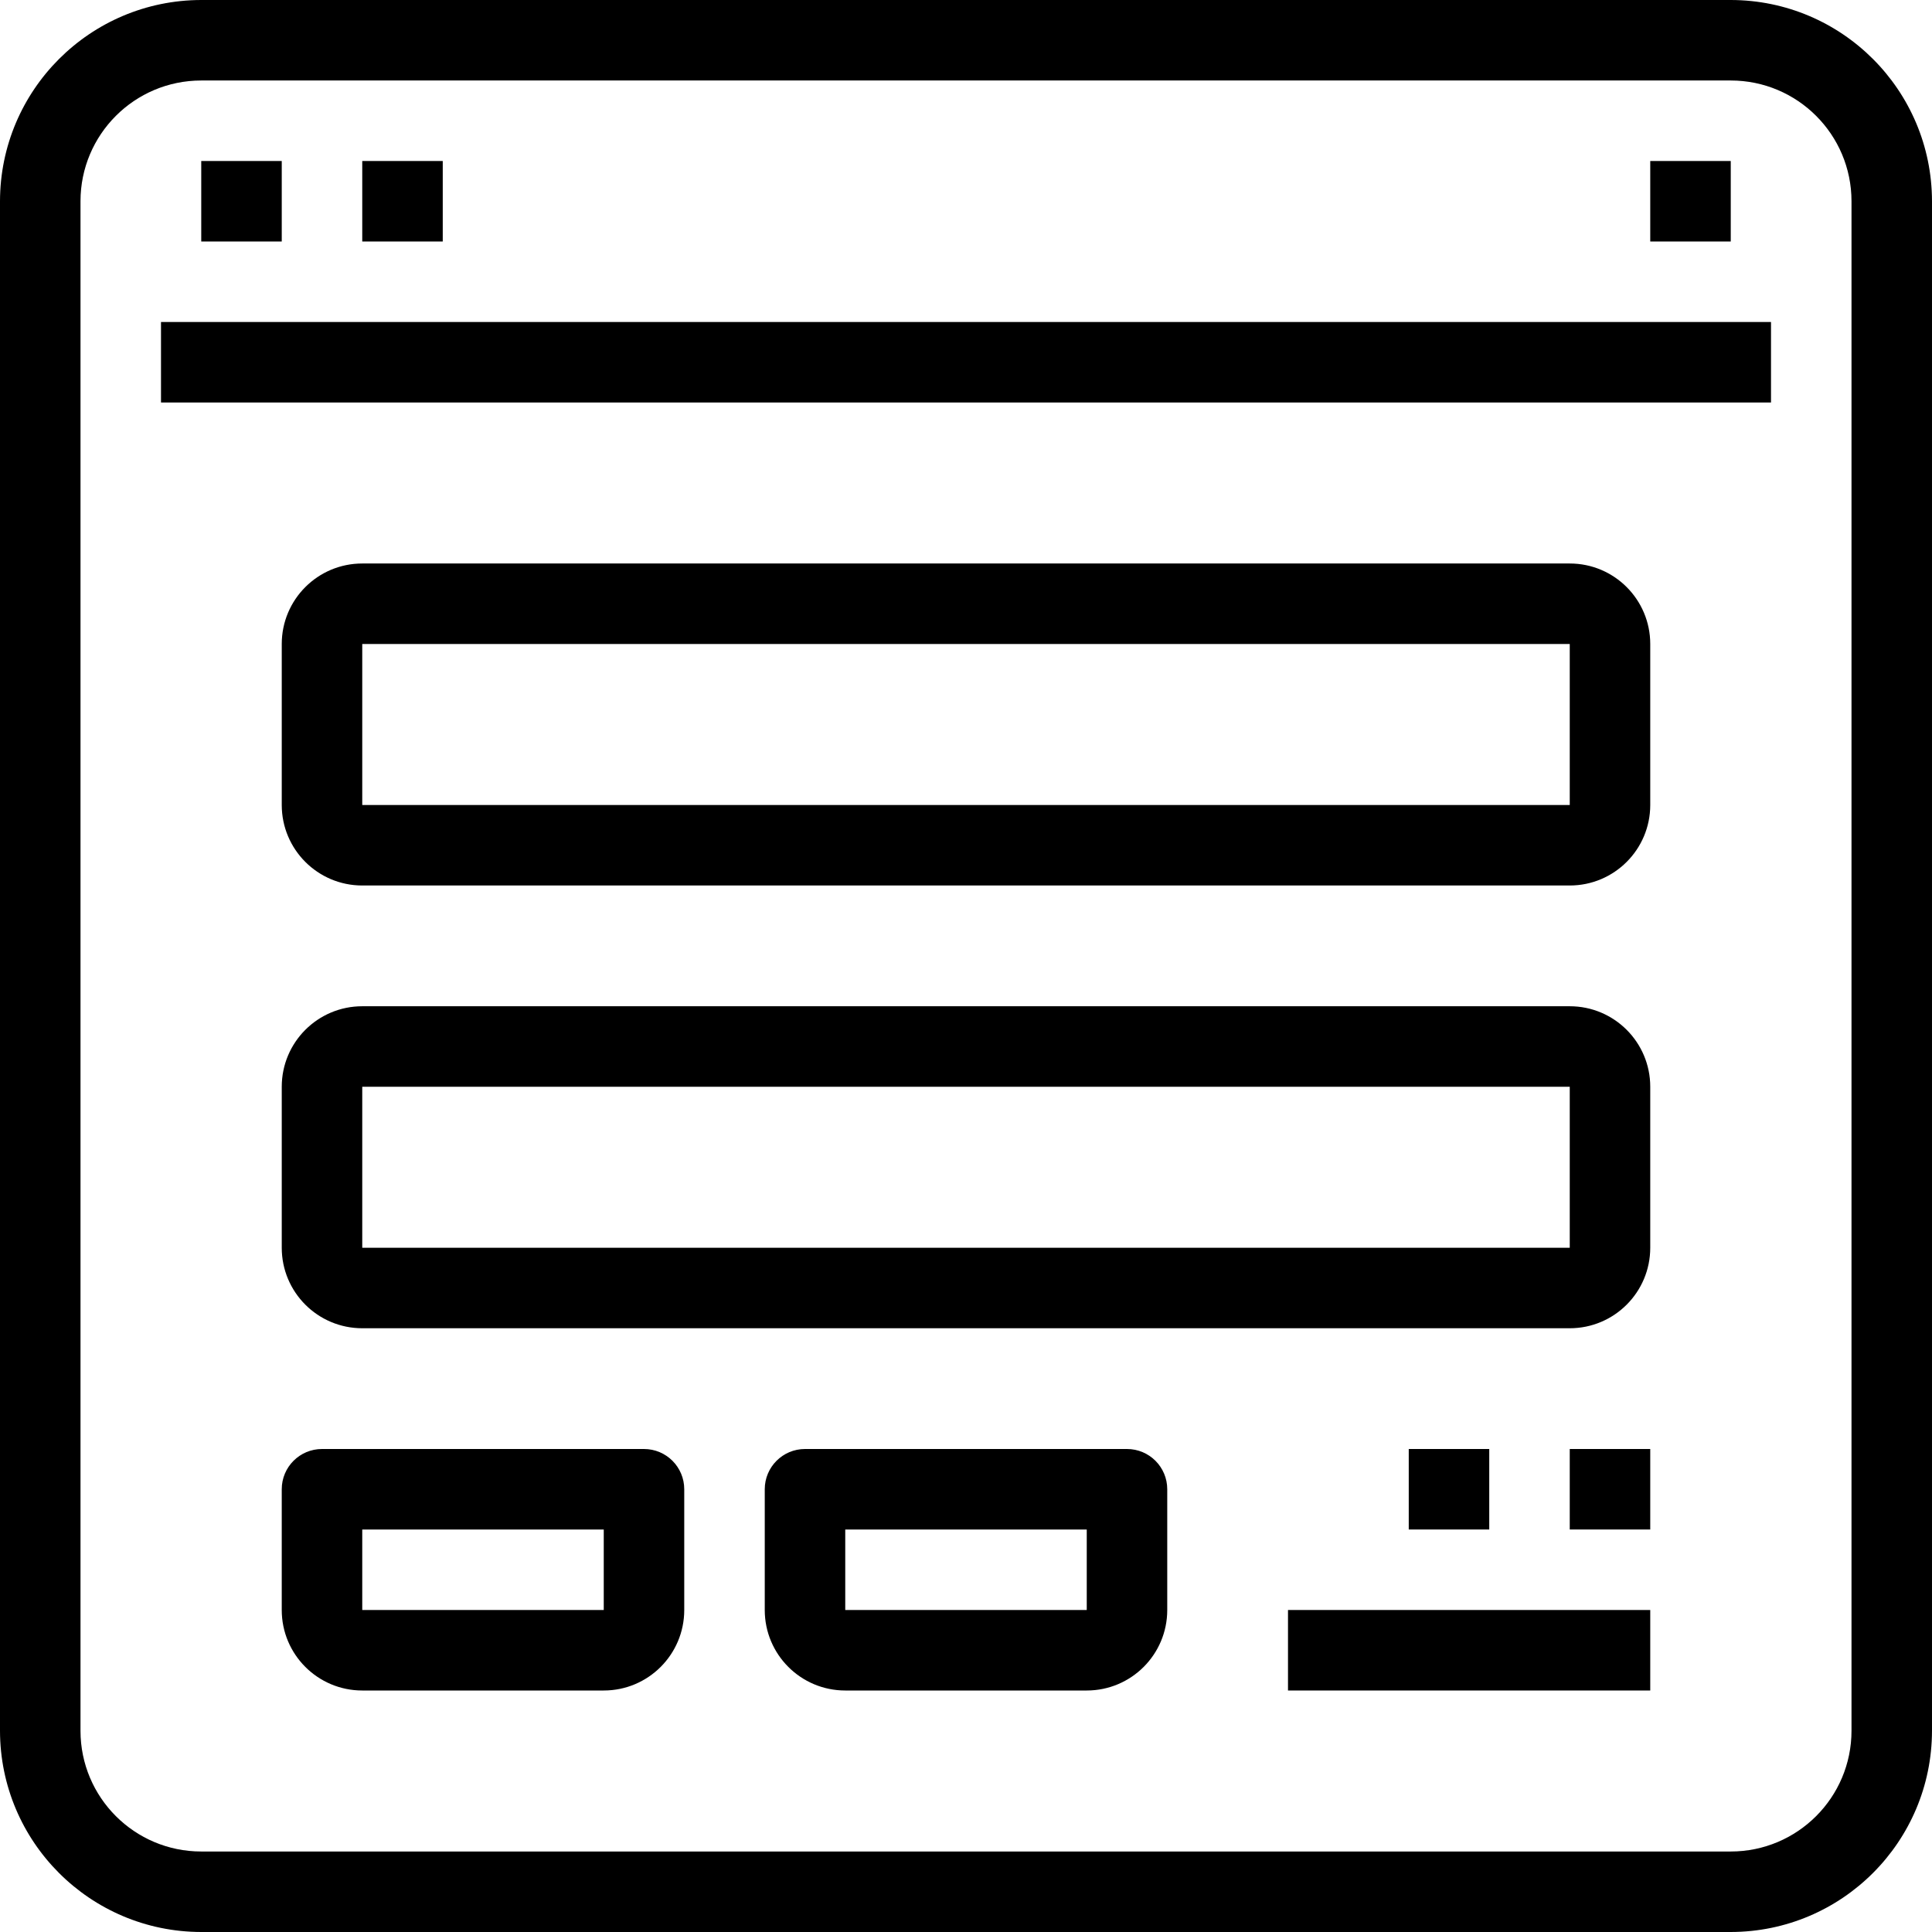
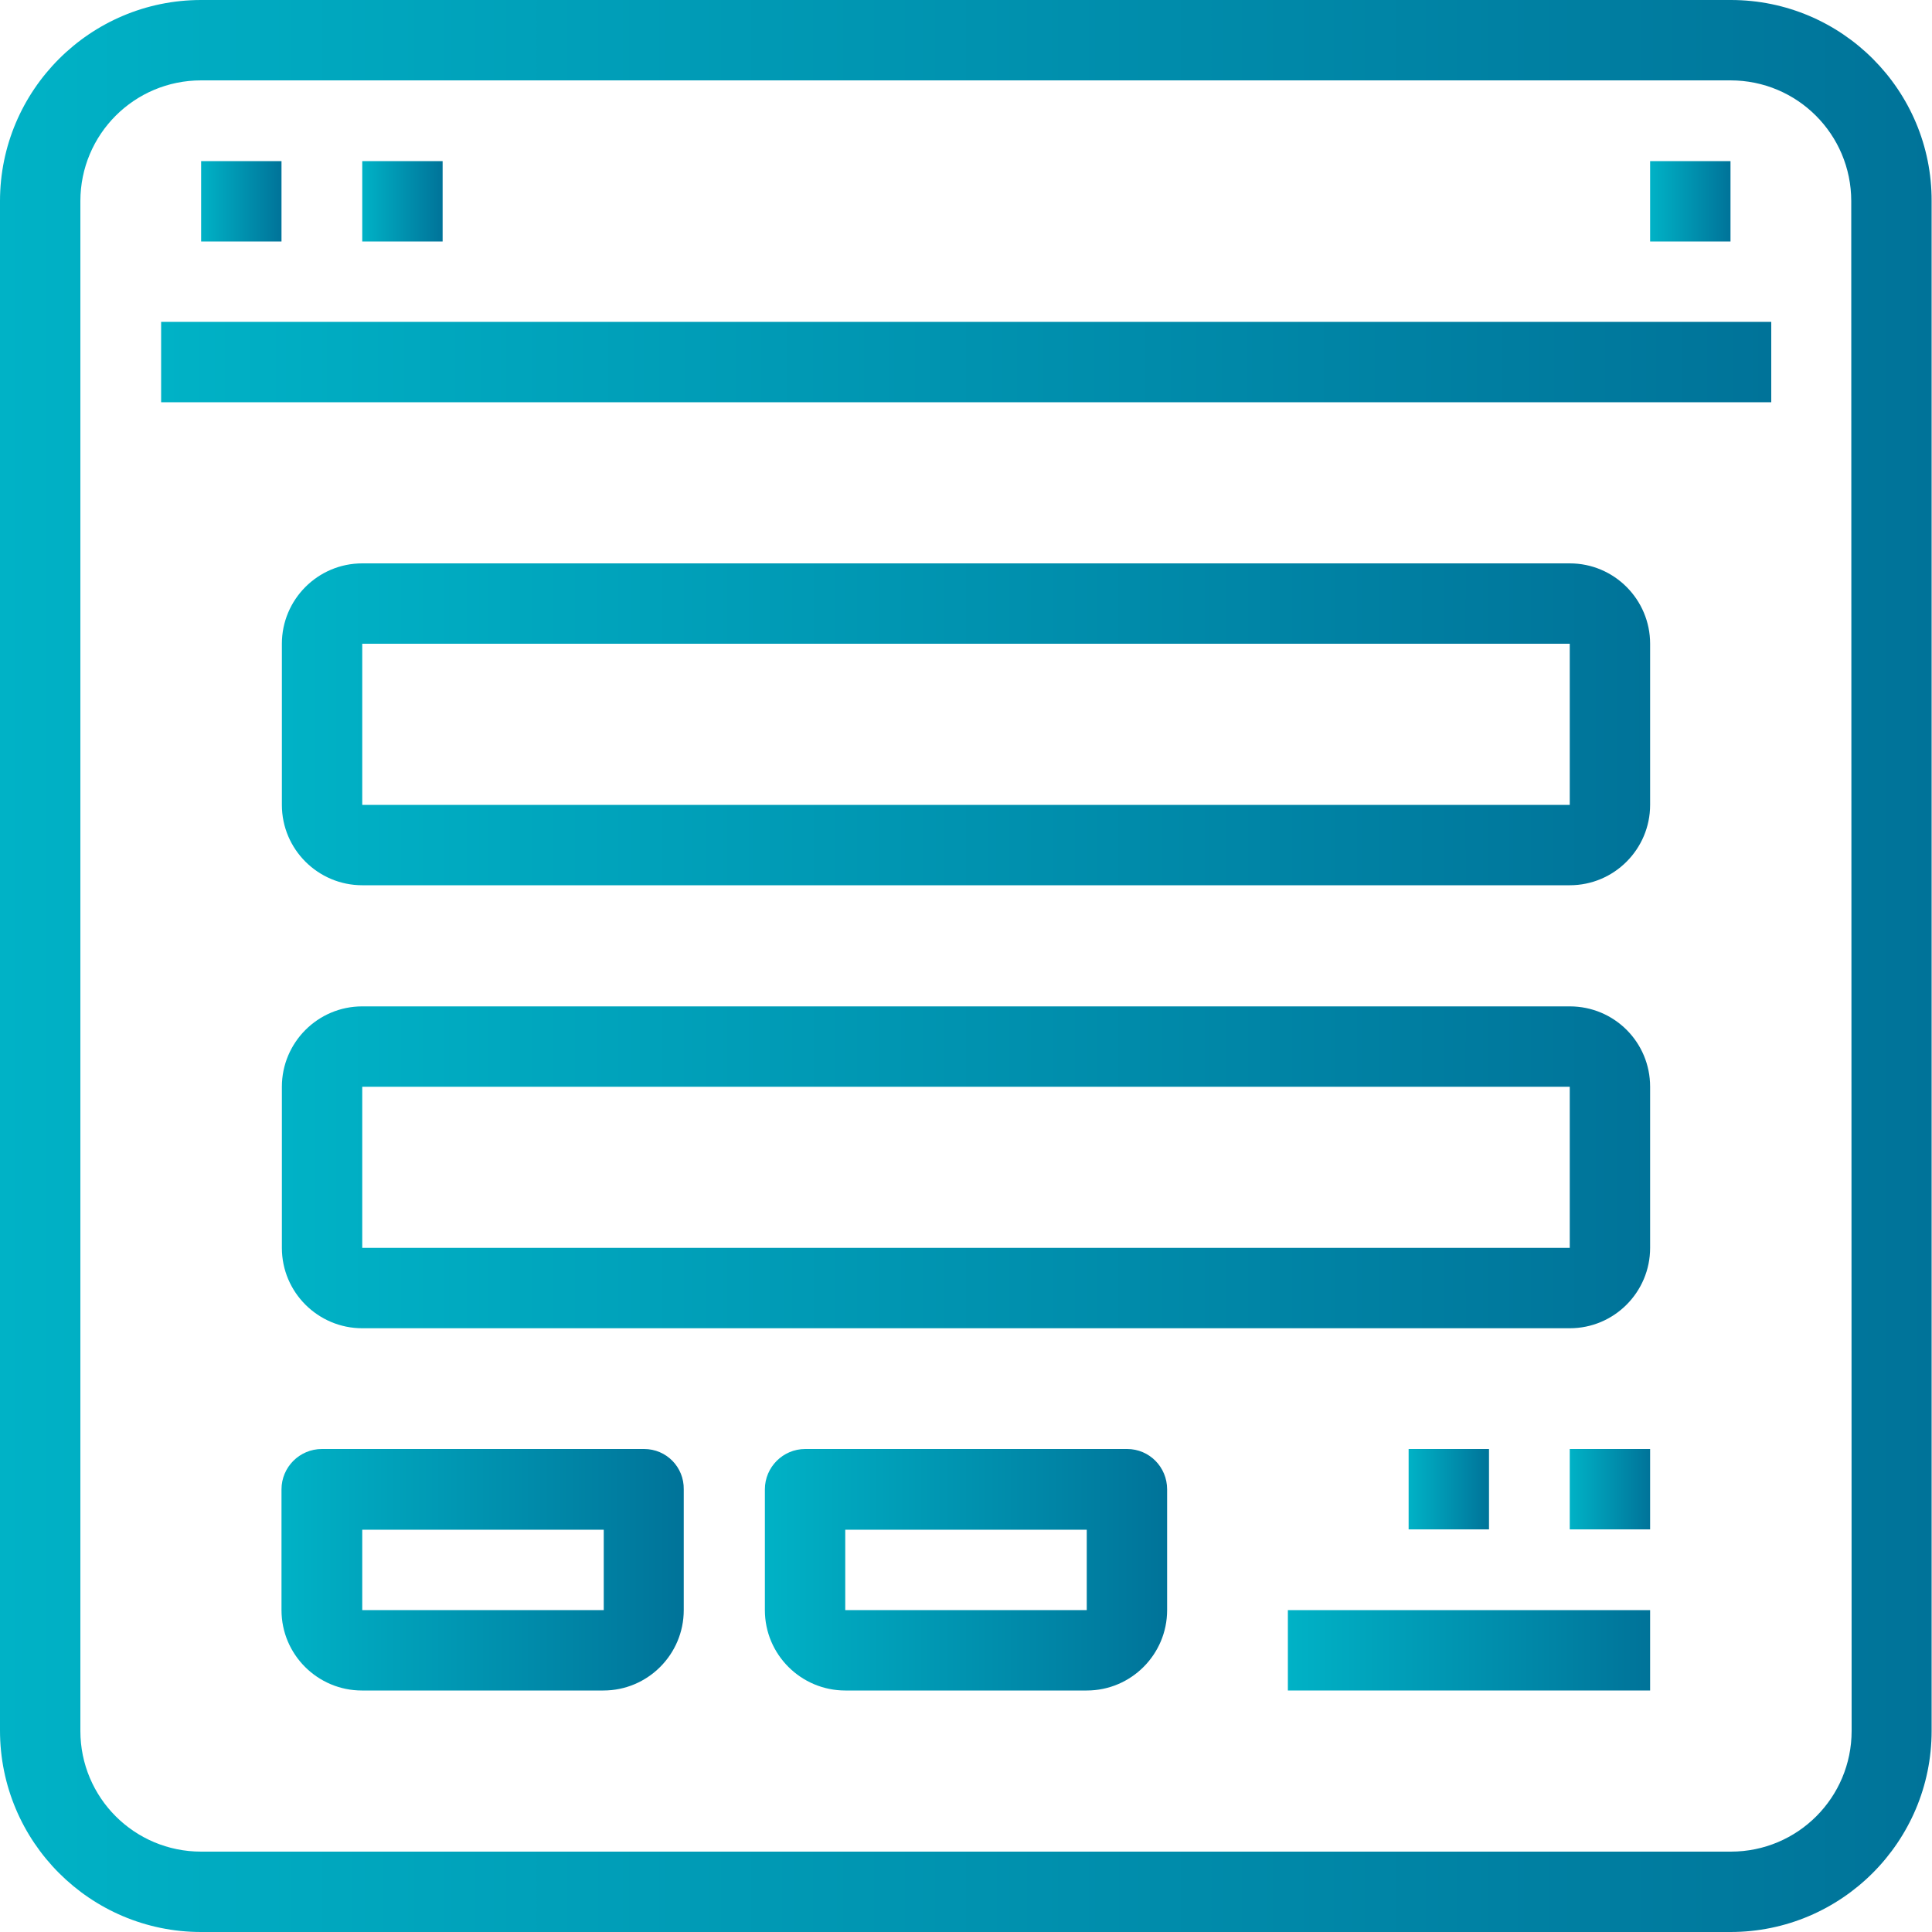
<svg xmlns="http://www.w3.org/2000/svg" version="1.1" id="Capa_1" x="0px" y="0px" viewBox="0 0 512 512" style="enable-background:new 0 0 512 512;" xml:space="preserve">
+   <style type="text/css">
+ 	.st0{fill:url(#SVGID_1_);}
+ 	.st1{fill:url(#SVGID_2_);}
+ 	.st2{fill:url(#SVGID_3_);}
+ 	.st3{fill:url(#SVGID_4_);}
+ 	.st4{fill:url(#SVGID_5_);}
+ 	.st5{fill:url(#SVGID_6_);}
+ 	.st6{fill:url(#SVGID_7_);}
+ 	.st7{fill:url(#SVGID_8_);}
+ 	.st8{fill:url(#SVGID_9_);}
+ 	.st9{fill:url(#SVGID_10_);}
+ 	.st10{fill:url(#SVGID_11_);}
+ 	.st11{fill:url(#SVGID_12_);}
+ </style>
  <g>
    <g>
-       <path d="M458.667,0H53.333C23.893,0.035,0.035,23.893,0,53.333v405.333C0.035,488.107,23.893,511.965,53.333,512h405.333    c29.441-0.035,53.298-23.893,53.333-53.333V53.333C511.965,23.893,488.107,0.035,458.667,0z M490.667,458.667    c0,17.673-14.327,32-32,32H53.333c-17.673,0-32-14.327-32-32V53.333c0-17.673,14.327-32,32-32h405.333c17.673,0,32,14.327,32,32    V458.667z" />
+       <linearGradient id="SVGID_1_" gradientUnits="userSpaceOnUse" x1="0" y1="256" x2="511.999" y2="256">
+         <stop offset="0" style="stop-color:#00B2C6" />
+         <stop offset="1" style="stop-color:#007399" />
+       </linearGradient>
+       <path class="st0" d="M458.7,0H53.3C23.9,0,0,23.9,0,53.3v405.3C0,488.1,23.9,512,53.3,512h405.3c29.4,0,53.3-23.9,53.3-53.3V53.3    C512,23.9,488.1,0,458.7,0z M490.7,458.7c0,17.7-14.3,32-32,32H53.3c-17.7,0-32-14.3-32-32V53.3c0-17.7,14.3-32,32-32h405.3    c17.7,0,32,14.3,32,32L490.7,458.7L490.7,458.7z" />
    </g>
  </g>
  <g>
    <g>
-       <rect x="42.667" y="85.333" width="426.667" height="21.333" />
+       <linearGradient id="SVGID_2_" gradientUnits="userSpaceOnUse" x1="42.667" y1="95.999" x2="469.334" y2="95.999">
+         <stop offset="0" style="stop-color:#00B2C6" />
+         <stop offset="1" style="stop-color:#007399" />
+       </linearGradient>
+       <rect x="42.7" y="85.3" class="st1" width="426.7" height="21.3" />
    </g>
  </g>
  <g>
    <g>
-       <rect x="53.333" y="42.667" width="21.333" height="21.333" />
+       <linearGradient id="SVGID_3_" gradientUnits="userSpaceOnUse" x1="53.333" y1="53.334" x2="74.666" y2="53.334">
+         <stop offset="0" style="stop-color:#00B2C6" />
+         <stop offset="1" style="stop-color:#007399" />
+       </linearGradient>
+       <rect x="53.3" y="42.7" class="st2" width="21.3" height="21.3" />
    </g>
  </g>
  <g>
    <g>
-       <rect x="96" y="42.667" width="21.333" height="21.333" />
+       <linearGradient id="SVGID_4_" gradientUnits="userSpaceOnUse" x1="96" y1="53.334" x2="117.333" y2="53.334">
+         <stop offset="0" style="stop-color:#00B2C6" />
+         <stop offset="1" style="stop-color:#007399" />
+       </linearGradient>
+       <rect x="96" y="42.7" class="st3" width="21.3" height="21.3" />
    </g>
  </g>
  <g>
    <g>
-       <rect x="437.333" y="42.667" width="21.333" height="21.333" />
+       <linearGradient id="SVGID_5_" gradientUnits="userSpaceOnUse" x1="437.333" y1="53.334" x2="458.666" y2="53.334">
+         <stop offset="0" style="stop-color:#00B2C6" />
+         <stop offset="1" style="stop-color:#007399" />
+       </linearGradient>
+       <rect x="437.3" y="42.7" class="st4" width="21.3" height="21.3" />
    </g>
  </g>
  <g>
    <g>
-       <path d="M416,149.333H96c-11.782,0-21.333,9.551-21.333,21.333v42.667c0,11.782,9.551,21.333,21.333,21.333h320    c11.782,0,21.333-9.551,21.333-21.333v-42.667C437.333,158.885,427.782,149.333,416,149.333z M416,213.333H96v-42.667h320V213.333    z" />
+       <linearGradient id="SVGID_6_" gradientUnits="userSpaceOnUse" x1="74.667" y1="192" x2="437.333" y2="192">
+         <stop offset="0" style="stop-color:#00B2C6" />
+         <stop offset="1" style="stop-color:#007399" />
+       </linearGradient>
+       <path class="st5" d="M416,149.3H96c-11.8,0-21.3,9.6-21.3,21.3v42.7c0,11.8,9.6,21.3,21.3,21.3h320c11.8,0,21.3-9.6,21.3-21.3    v-42.7C437.3,158.9,427.8,149.3,416,149.3z M416,213.3H96v-42.7h320V213.3z" />
    </g>
  </g>
  <g>
    <g>
-       <path d="M416,266.667H96c-11.782,0-21.333,9.551-21.333,21.333v42.667C74.667,342.449,84.218,352,96,352h320    c11.782,0,21.333-9.551,21.333-21.333V288C437.333,276.218,427.782,266.667,416,266.667z M416,330.667H96V288h320V330.667z" />
+       <linearGradient id="SVGID_7_" gradientUnits="userSpaceOnUse" x1="74.667" y1="309.334" x2="437.333" y2="309.334">
+         <stop offset="0" style="stop-color:#00B2C6" />
+         <stop offset="1" style="stop-color:#007399" />
+       </linearGradient>
+       <path class="st6" d="M416,266.7H96c-11.8,0-21.3,9.6-21.3,21.3v42.7c0,11.8,9.6,21.3,21.3,21.3h320c11.8,0,21.3-9.6,21.3-21.3V288    C437.3,276.2,427.8,266.7,416,266.7z M416,330.7H96V288h320V330.7z" />
    </g>
  </g>
  <g>
    <g>
-       <path d="M170.667,384H85.333c-5.891,0-10.667,4.776-10.667,10.667v32C74.667,438.449,84.218,448,96,448h64    c11.782,0,21.333-9.551,21.333-21.333v-32C181.333,388.776,176.558,384,170.667,384z M160,426.667H96v-21.333h64V426.667z" />
+       <linearGradient id="SVGID_8_" gradientUnits="userSpaceOnUse" x1="74.666" y1="416" x2="181.333" y2="416">
+         <stop offset="0" style="stop-color:#00B2C6" />
+         <stop offset="1" style="stop-color:#007399" />
+       </linearGradient>
+       <path class="st7" d="M170.7,384H85.3c-5.9,0-10.7,4.8-10.7,10.7v32c0,11.8,9.6,21.3,21.3,21.3h64c11.8,0,21.3-9.6,21.3-21.3v-32    C181.3,388.8,176.6,384,170.7,384z M160,426.7H96v-21.3h64V426.7z" />
    </g>
  </g>
  <g>
    <g>
-       <path d="M298.667,384h-85.333c-5.891,0-10.667,4.776-10.667,10.667v32c0,11.782,9.551,21.333,21.333,21.333h64    c11.782,0,21.333-9.551,21.333-21.333v-32C309.333,388.776,304.558,384,298.667,384z M288,426.667h-64v-21.333h64V426.667z" />
+       <linearGradient id="SVGID_9_" gradientUnits="userSpaceOnUse" x1="202.667" y1="416" x2="309.333" y2="416">
+         <stop offset="0" style="stop-color:#00B2C6" />
+         <stop offset="1" style="stop-color:#007399" />
+       </linearGradient>
+       <path class="st8" d="M298.7,384h-85.3c-5.9,0-10.7,4.8-10.7,10.7v32c0,11.8,9.6,21.3,21.3,21.3h64c11.8,0,21.3-9.6,21.3-21.3v-32    C309.3,388.8,304.6,384,298.7,384z M288,426.7h-64v-21.3h64V426.7z" />
    </g>
  </g>
  <g>
    <g>
-       <rect x="416" y="384" width="21.333" height="21.333" />
+       <linearGradient id="SVGID_10_" gradientUnits="userSpaceOnUse" x1="416" y1="394.666" x2="437.333" y2="394.666">
+         <stop offset="0" style="stop-color:#00B2C6" />
+         <stop offset="1" style="stop-color:#007399" />
+       </linearGradient>
+       <rect x="416" y="384" class="st9" width="21.3" height="21.3" />
    </g>
  </g>
  <g>
    <g>
-       <rect x="373.333" y="384" width="21.333" height="21.333" />
+       <linearGradient id="SVGID_11_" gradientUnits="userSpaceOnUse" x1="373.333" y1="394.666" x2="394.666" y2="394.666">
+         <stop offset="0" style="stop-color:#00B2C6" />
+         <stop offset="1" style="stop-color:#007399" />
+       </linearGradient>
+       <rect x="373.3" y="384" class="st10" width="21.3" height="21.3" />
    </g>
  </g>
  <g>
    <g>
-       <rect x="341.333" y="426.667" width="96" height="21.333" />
+       <linearGradient id="SVGID_12_" gradientUnits="userSpaceOnUse" x1="341.333" y1="437.334" x2="437.333" y2="437.334">
+         <stop offset="0" style="stop-color:#00B2C6" />
+         <stop offset="1" style="stop-color:#007399" />
+       </linearGradient>
+       <rect x="341.3" y="426.7" class="st11" width="96" height="21.3" />
    </g>
  </g>
-   <g>
- </g>
-   <g>
- </g>
-   <g>
- </g>
-   <g>
- </g>
-   <g>
- </g>
-   <g>
- </g>
-   <g>
- </g>
-   <g>
- </g>
-   <g>
- </g>
-   <g>
- </g>
-   <g>
- </g>
-   <g>
- </g>
-   <g>
- </g>
-   <g>
- </g>
-   <g>
- </g>
</svg>
